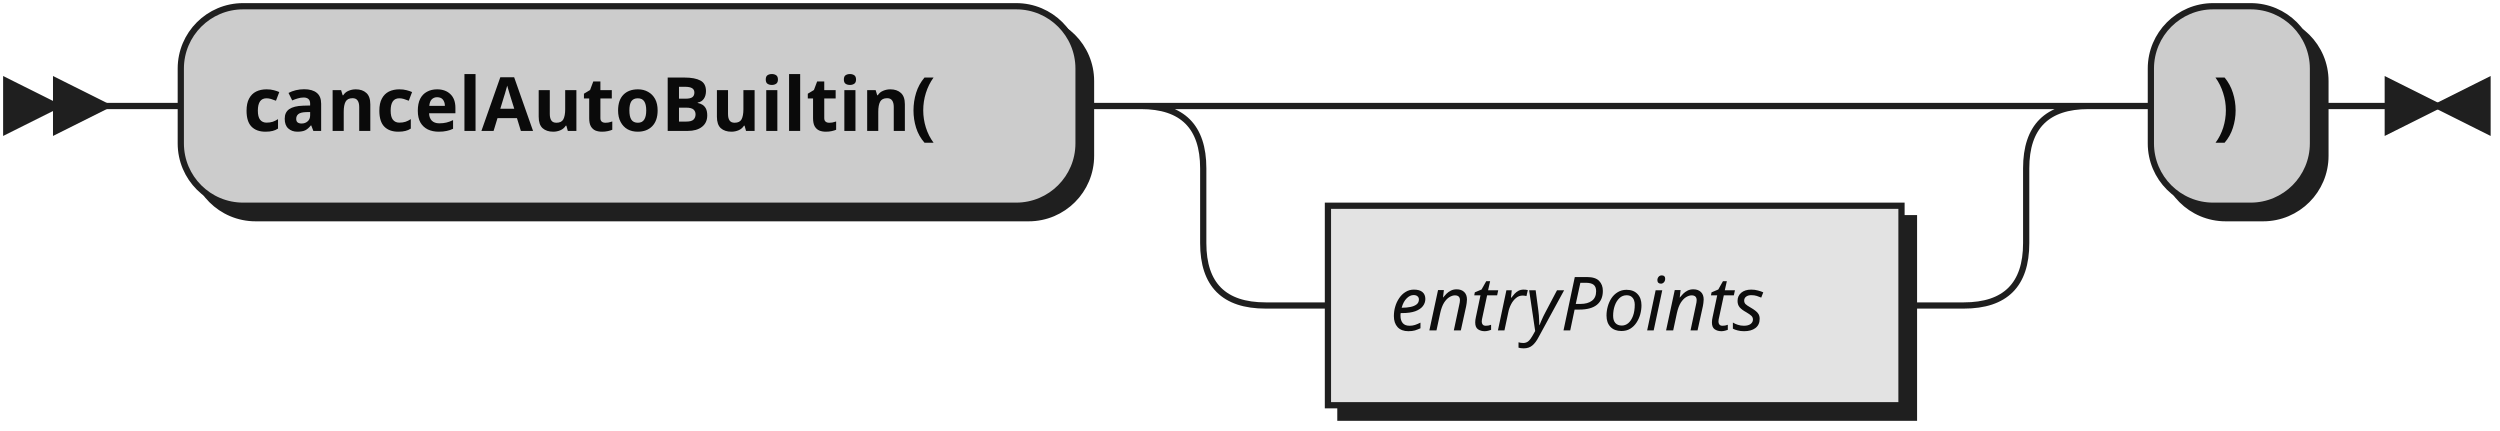
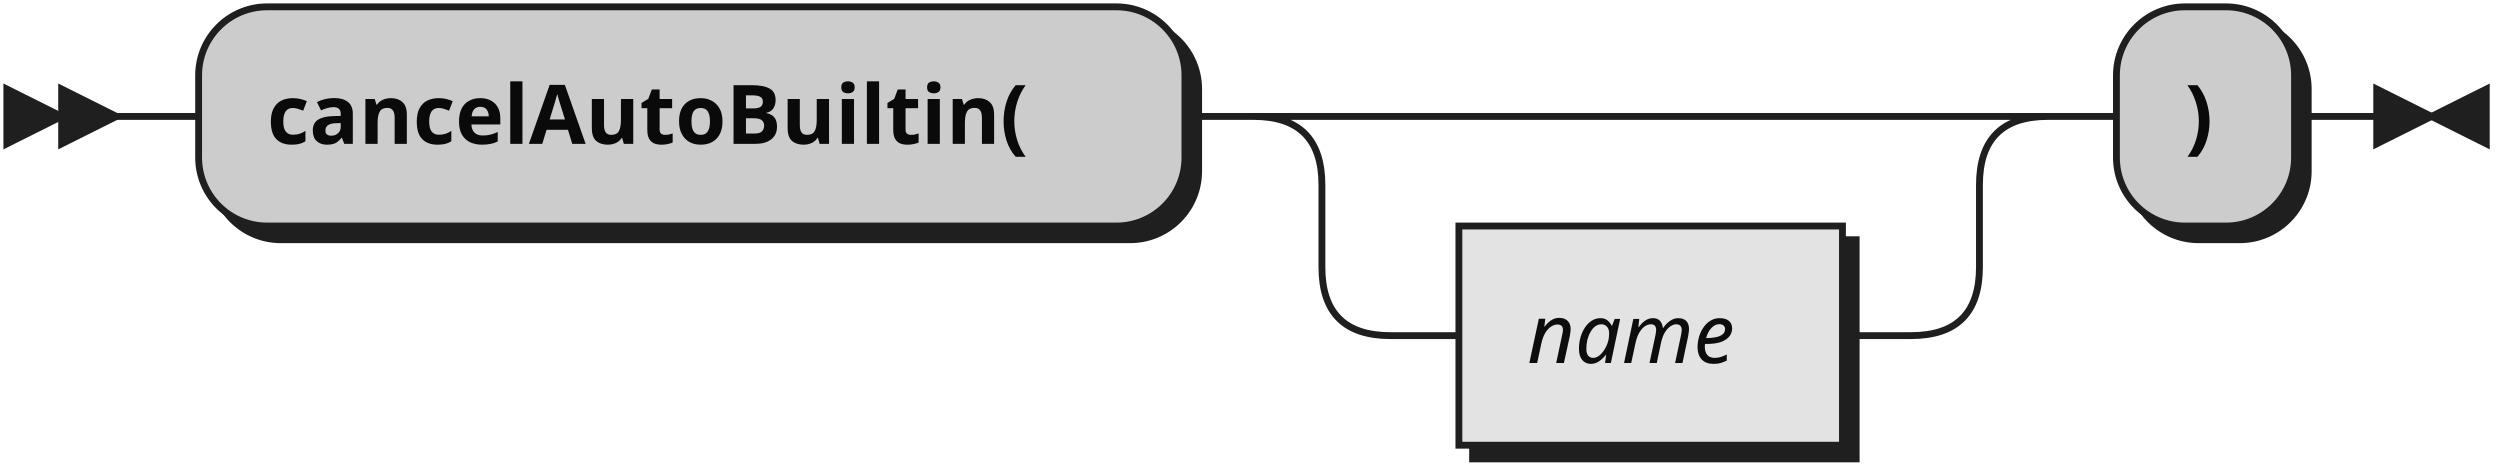
- <svg xmlns="http://www.w3.org/2000/svg" xmlns:xlink="http://www.w3.org/1999/xlink" width="401" height="69">
+ <svg xmlns="http://www.w3.org/2000/svg" xmlns:xlink="http://www.w3.org/1999/xlink" width="365" height="69">
  <defs>
    <style type="text/css">
               @namespace "http://www.w3.org/2000/svg";
               .line                 {fill: none; stroke: #1F1F1F;}
               .bold-line            {stroke: #0A0A0A; shape-rendering: crispEdges; stroke-width:
               2; }
               .thin-line            {stroke: #0F0F0F; shape-rendering: crispEdges}
               .filled               {fill: #1F1F1F; stroke: none;}
               text.terminal         {font-family: Verdana, Sans-serif;
               font-size: 12px;
               fill: #0A0A0A;
               font-weight: bold;
               }
               text.nonterminal      {font-family: Verdana, Sans-serif; font-style: italic;
               font-size: 12px;
               fill: #0D0D0D;
               }
               text.regexp           {font-family: Verdana, Sans-serif;
               font-size: 12px;
               fill: #0F0F0F;
               }
               rect, circle, polygon {fill: #1F1F1F; stroke: #1F1F1F;}
               rect.terminal         {fill: #CCCCCC; stroke: #1F1F1F;}
               rect.nonterminal      {fill: #E3E3E3; stroke: #1F1F1F;}
               rect.text             {fill: none; stroke: none;}
               polygon.regexp        {fill: #EFEFEF; stroke: #1F1F1F;}

            </style>
  </defs>
  <polygon points="9 17 1 13 1 21" />
  <polygon points="17 17 9 13 9 21" />
  <rect x="31" y="3" width="144" height="32" rx="10" />
  <rect x="29" y="1" width="144" height="32" class="terminal" rx="10" />
  <text class="terminal" x="39" y="21">cancelAutoBuiltin(</text>
-   <a xlink:href="#entryPoints" xlink:title="entryPoints">
-     <rect x="215" y="35" width="92" height="32" />
-     <rect x="213" y="33" width="92" height="32" class="nonterminal" />
-     <text class="nonterminal" x="223" y="53">entryPoints</text>
+   <a xlink:href="#name" xlink:title="name">
+     <rect x="215" y="35" width="56" height="32" />
+     <rect x="213" y="33" width="56" height="32" class="nonterminal" />
+     <text class="nonterminal" x="223" y="53">name</text>
  </a>
-   <rect x="347" y="3" width="26" height="32" rx="10" />
-   <rect x="345" y="1" width="26" height="32" class="terminal" rx="10" />
-   <text class="terminal" x="355" y="21">)</text>
-   <path class="line" d="m17 17 h2 m0 0 h10 m144 0 h10 m20 0 h10 m0 0 h102 m-132 0 h20 m112 0 h20 m-152 0 q10 0 10 10 m132 0 q0 -10 10 -10 m-142 10 v12 m132 0 v-12 m-132 12 q0 10 10 10 m112 0 q10 0 10 -10 m-122 10 h10 m92 0 h10 m20 -32 h10 m26 0 h10 m3 0 h-3" />
-   <polygon points="391 17 399 13 399 21" />
-   <polygon points="391 17 383 13 383 21" />
+   <rect x="311" y="3" width="26" height="32" rx="10" />
+   <rect x="309" y="1" width="26" height="32" class="terminal" rx="10" />
+   <text class="terminal" x="319" y="21">)</text>
+   <path class="line" d="m17 17 h2 m0 0 h10 m144 0 h10 m20 0 h10 m0 0 h66 m-96 0 h20 m76 0 h20 m-116 0 q10 0 10 10 m96 0 q0 -10 10 -10 m-106 10 v12 m96 0 v-12 m-96 12 q0 10 10 10 m76 0 q10 0 10 -10 m-86 10 h10 m56 0 h10 m20 -32 h10 m26 0 h10 m3 0 h-3" />
+   <polygon points="355 17 363 13 363 21" />
+   <polygon points="355 17 347 13 347 21" />
</svg>
